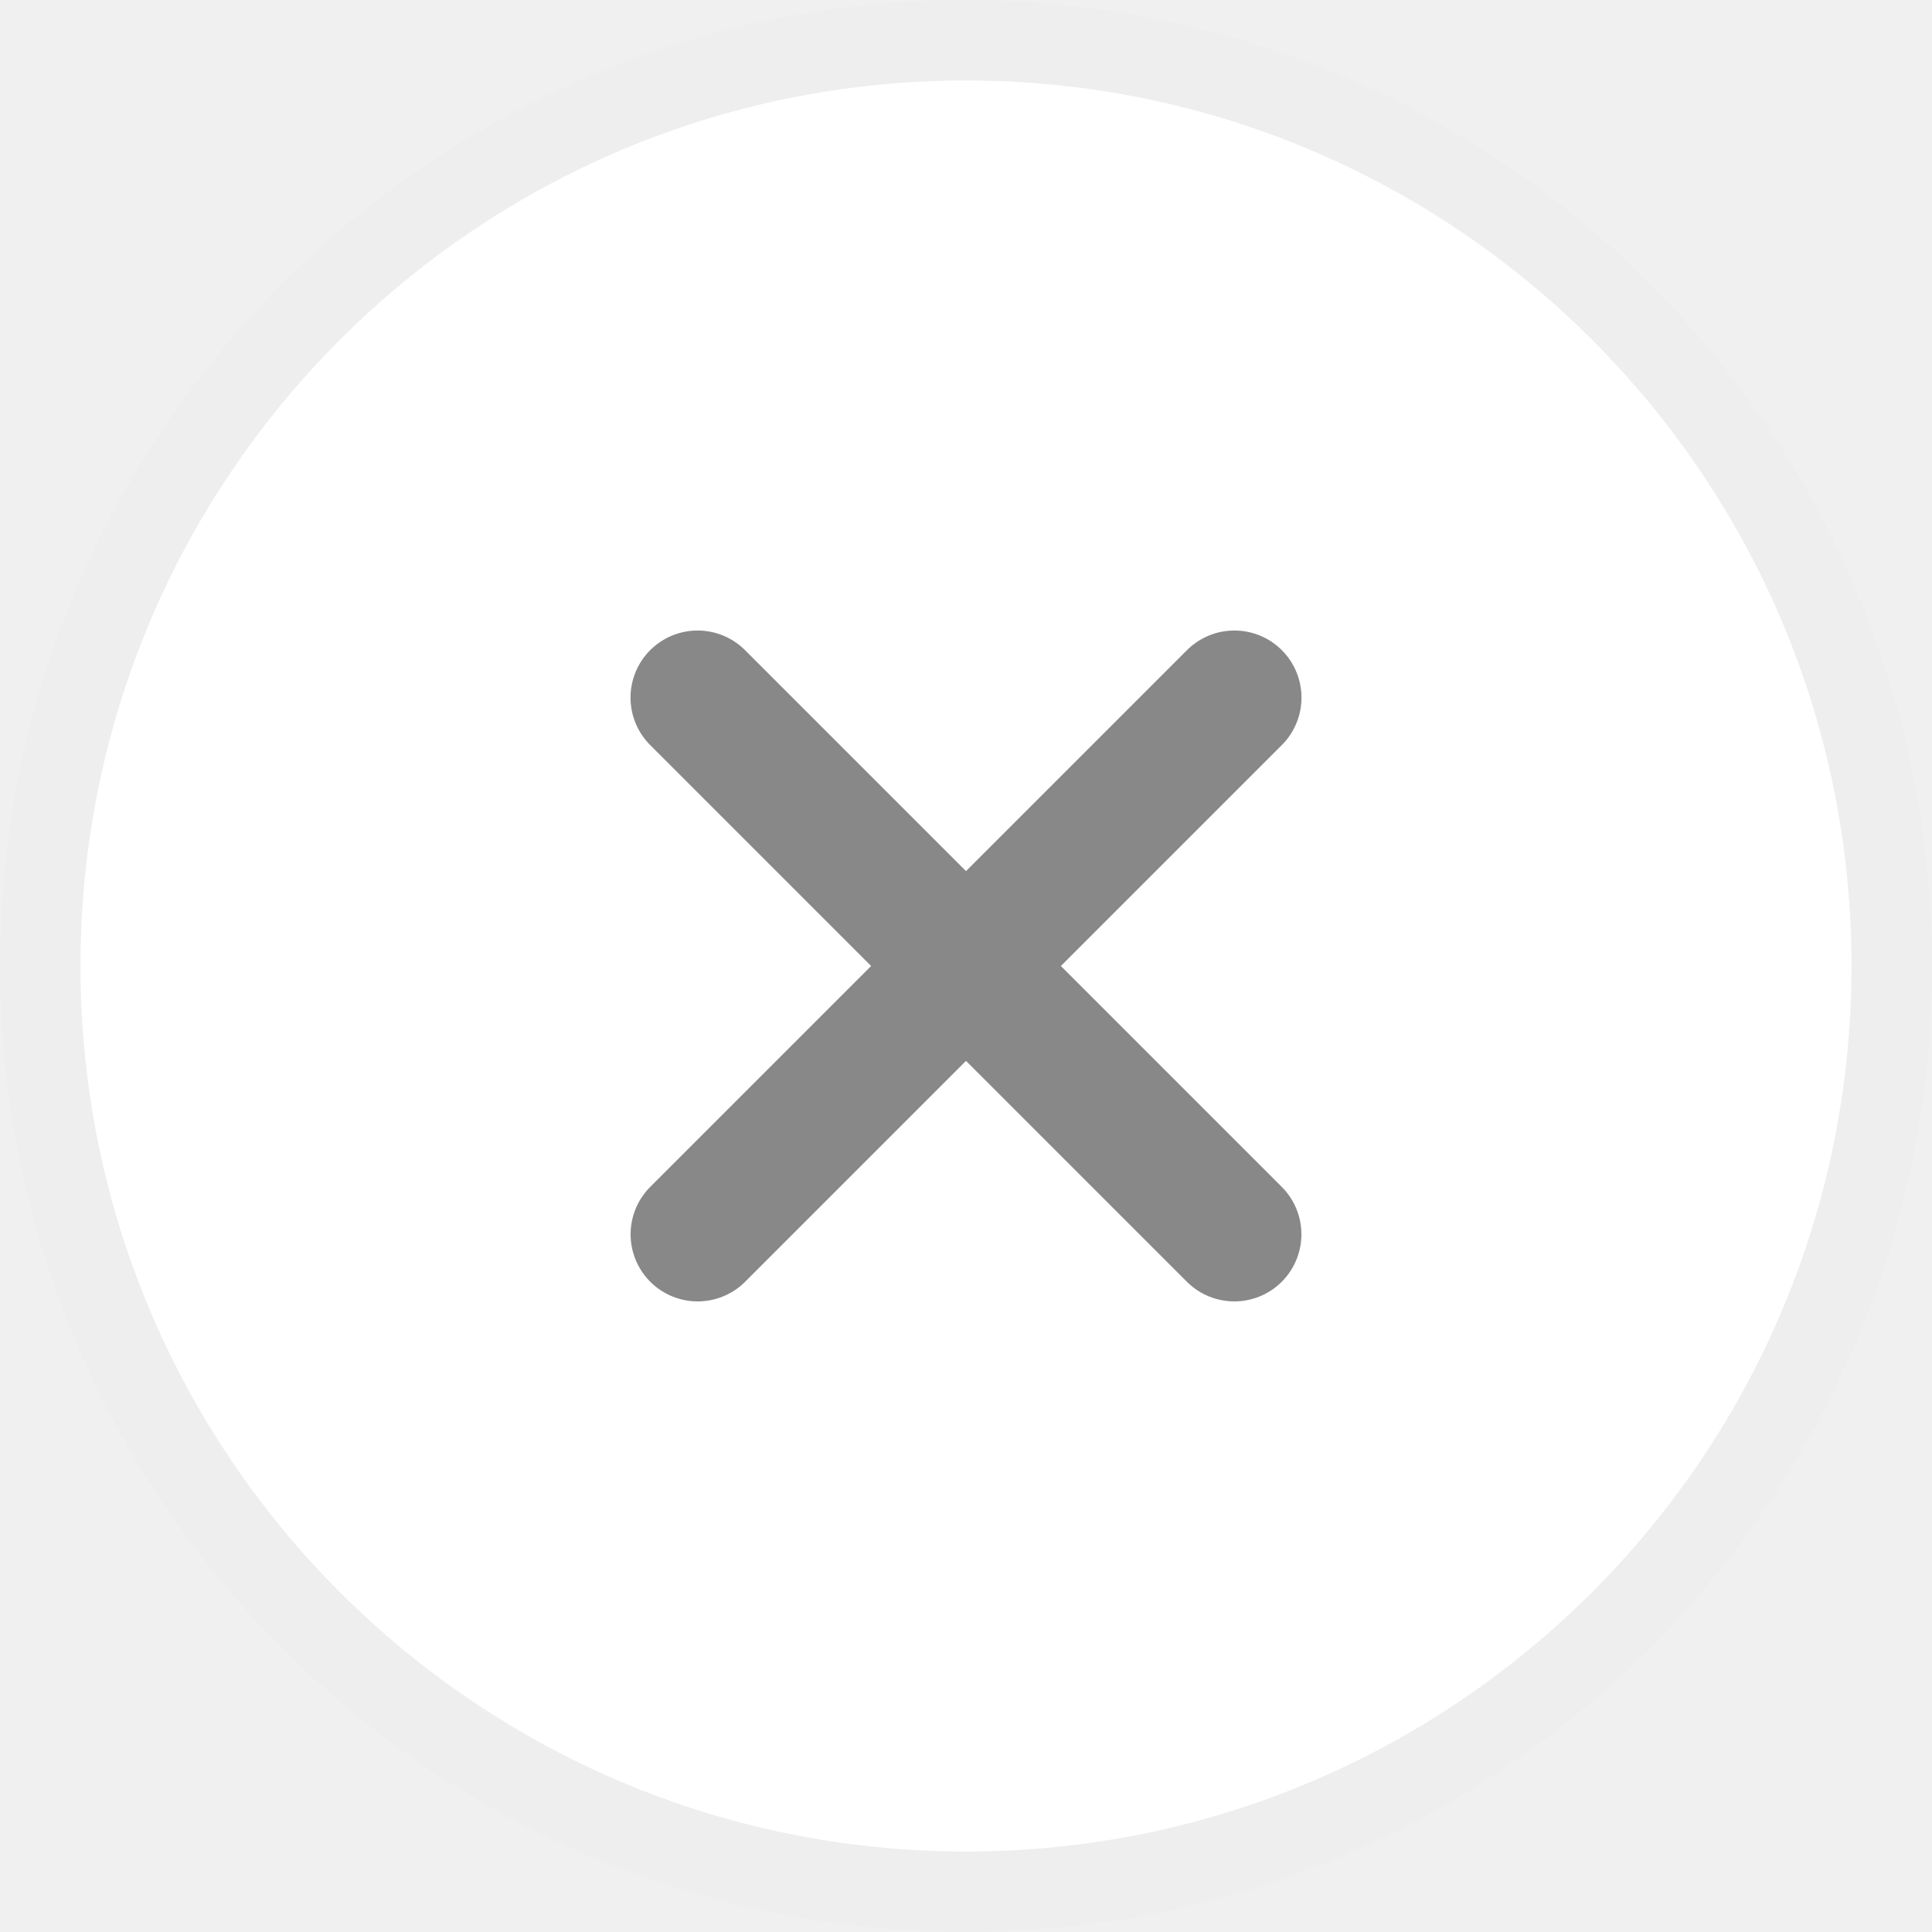
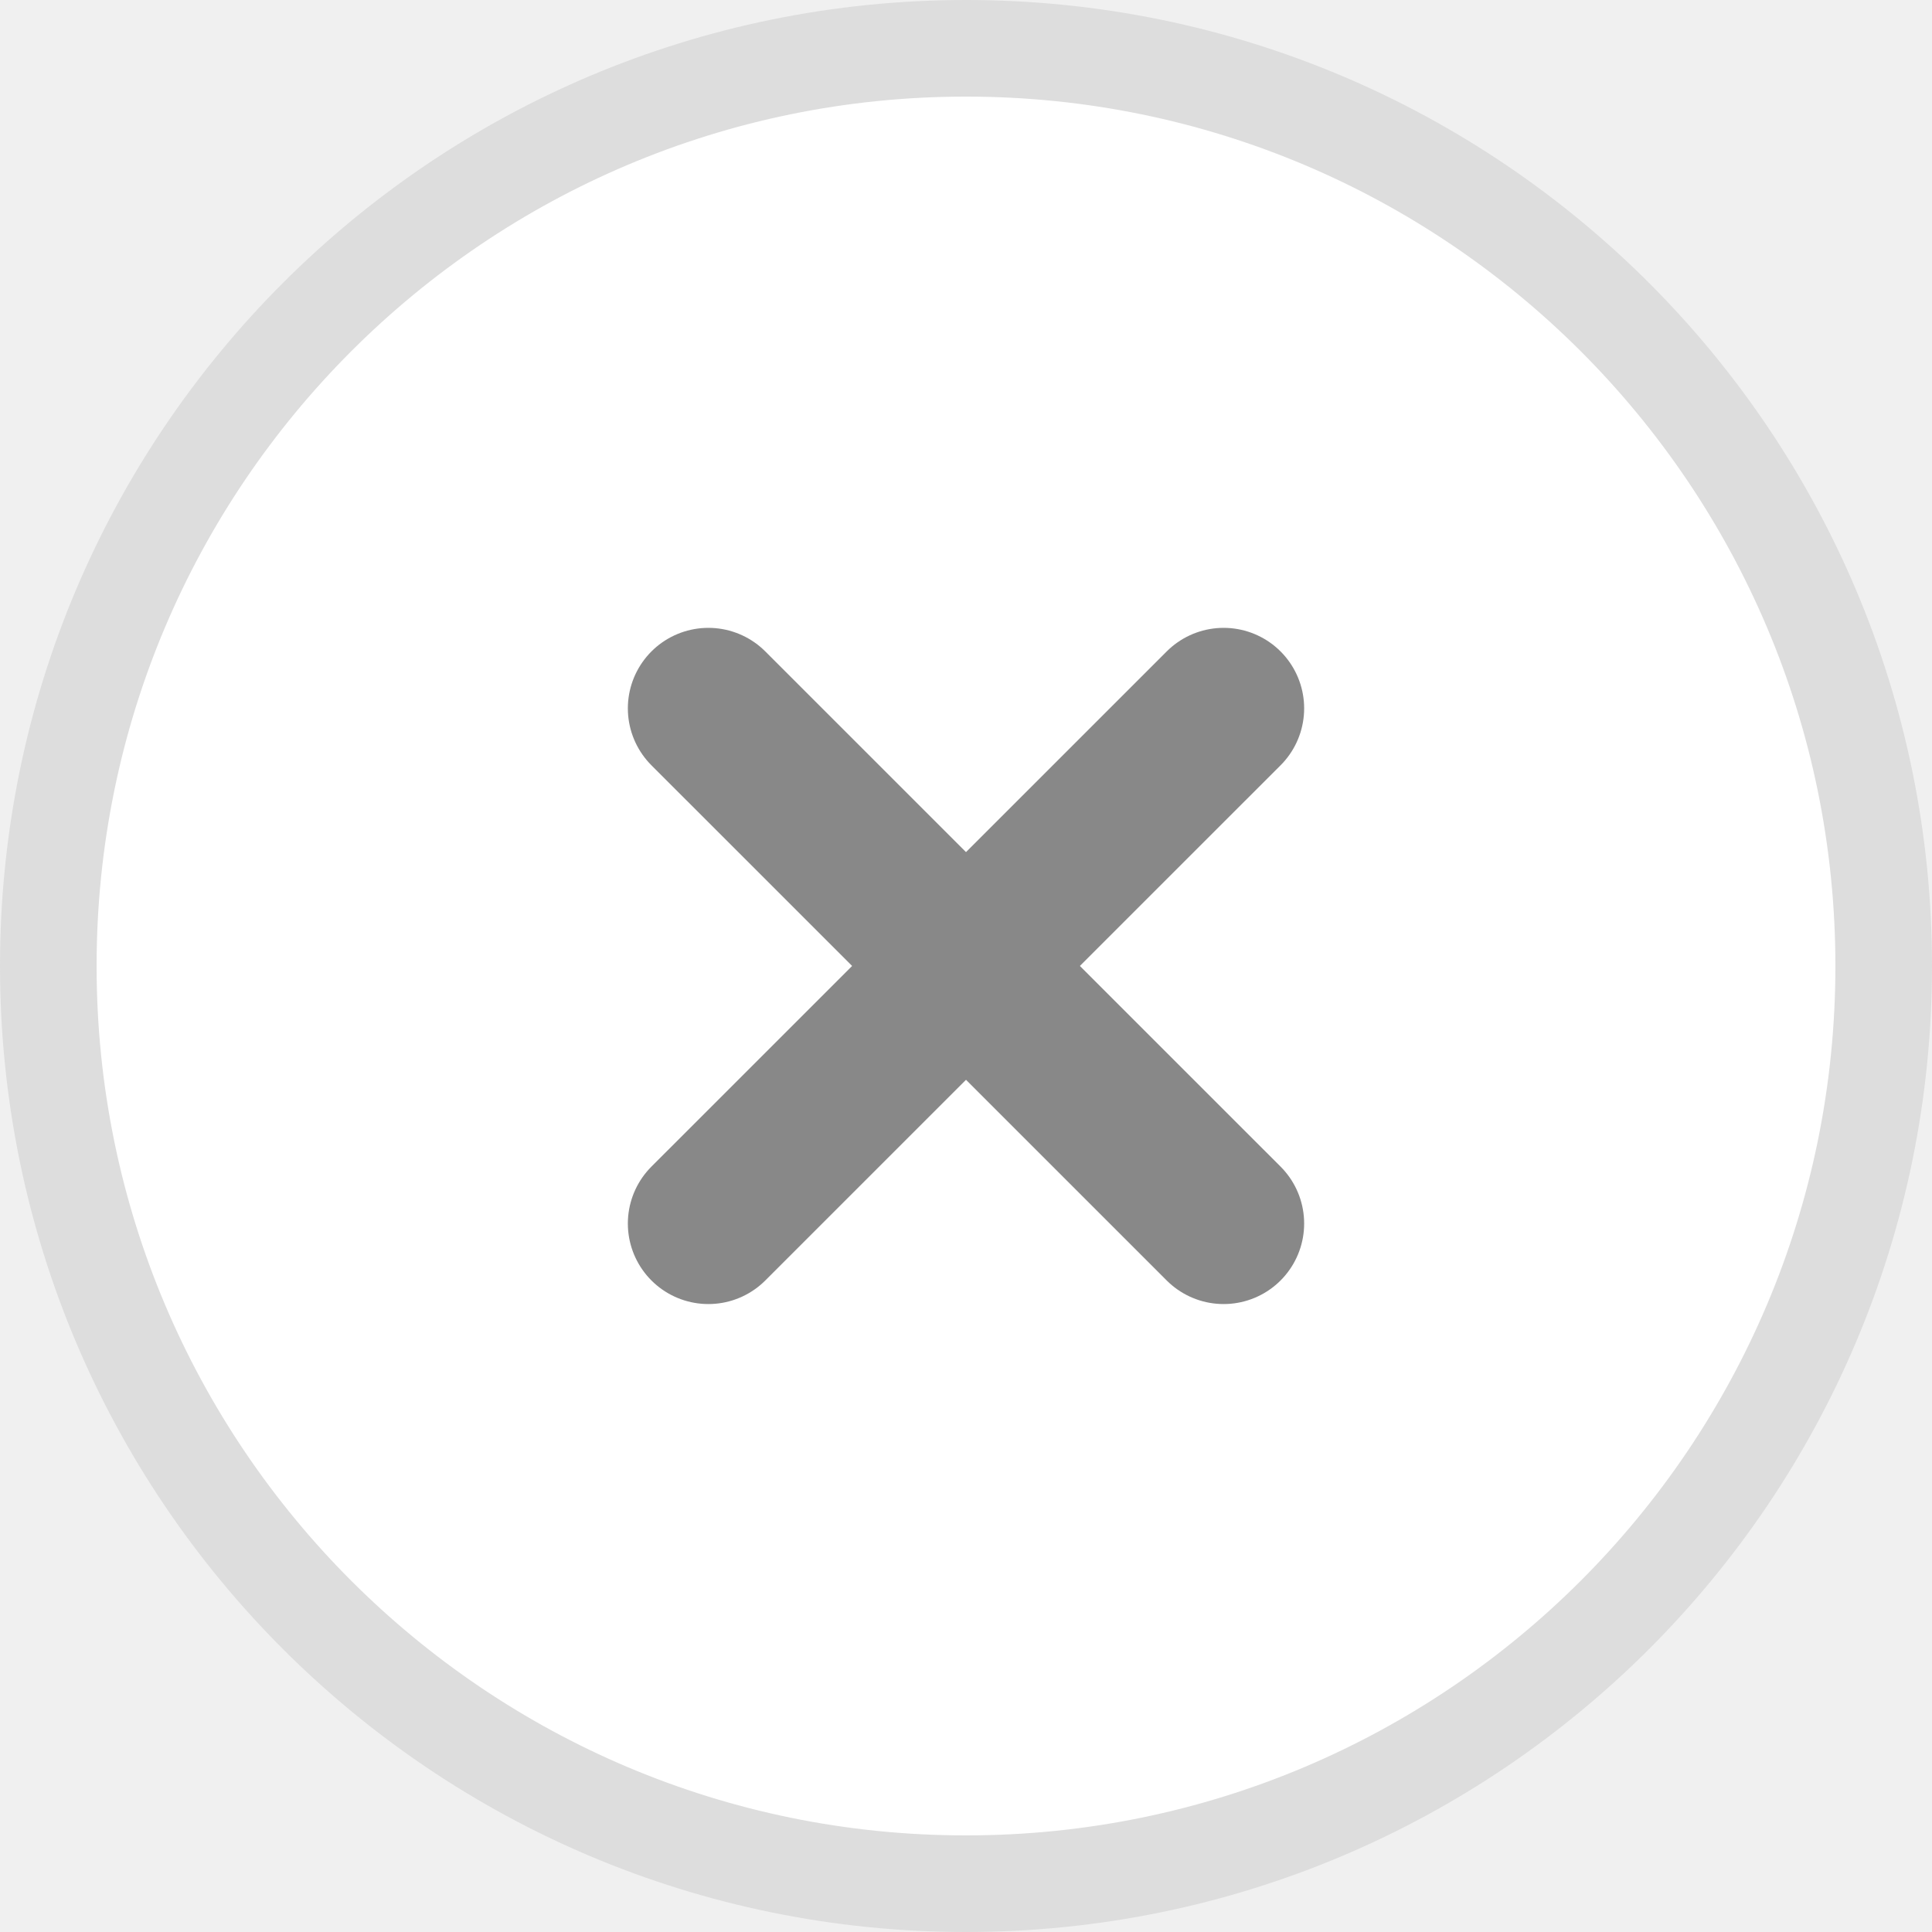
- <svg xmlns="http://www.w3.org/2000/svg" width="24" height="24" viewBox="0 0 24 24" fill="none">
-   <circle cx="12" cy="12" r="11.5" fill="white" stroke="#EEEEEE" />
-   <path d="M15.334 8.666L8.667 15.333" stroke="#888888" stroke-width="1.667" stroke-linecap="round" />
-   <path d="M8.666 8.666L15.333 15.333" stroke="#888888" stroke-width="1.667" stroke-linecap="round" />
+ <svg xmlns="http://www.w3.org/2000/svg" width="20" height="20" viewBox="0 0 20 20" fill="none">
+   <circle cx="10" cy="10" r="9.5" fill="white" stroke="#DDDDDD" />
+   <path d="M12.667 7.333L7.333 12.666" stroke="#888888" stroke-width="1.667" stroke-linecap="round" />
+   <path d="M7.333 7.333L12.667 12.666" stroke="#888888" stroke-width="1.667" stroke-linecap="round" />
</svg>
